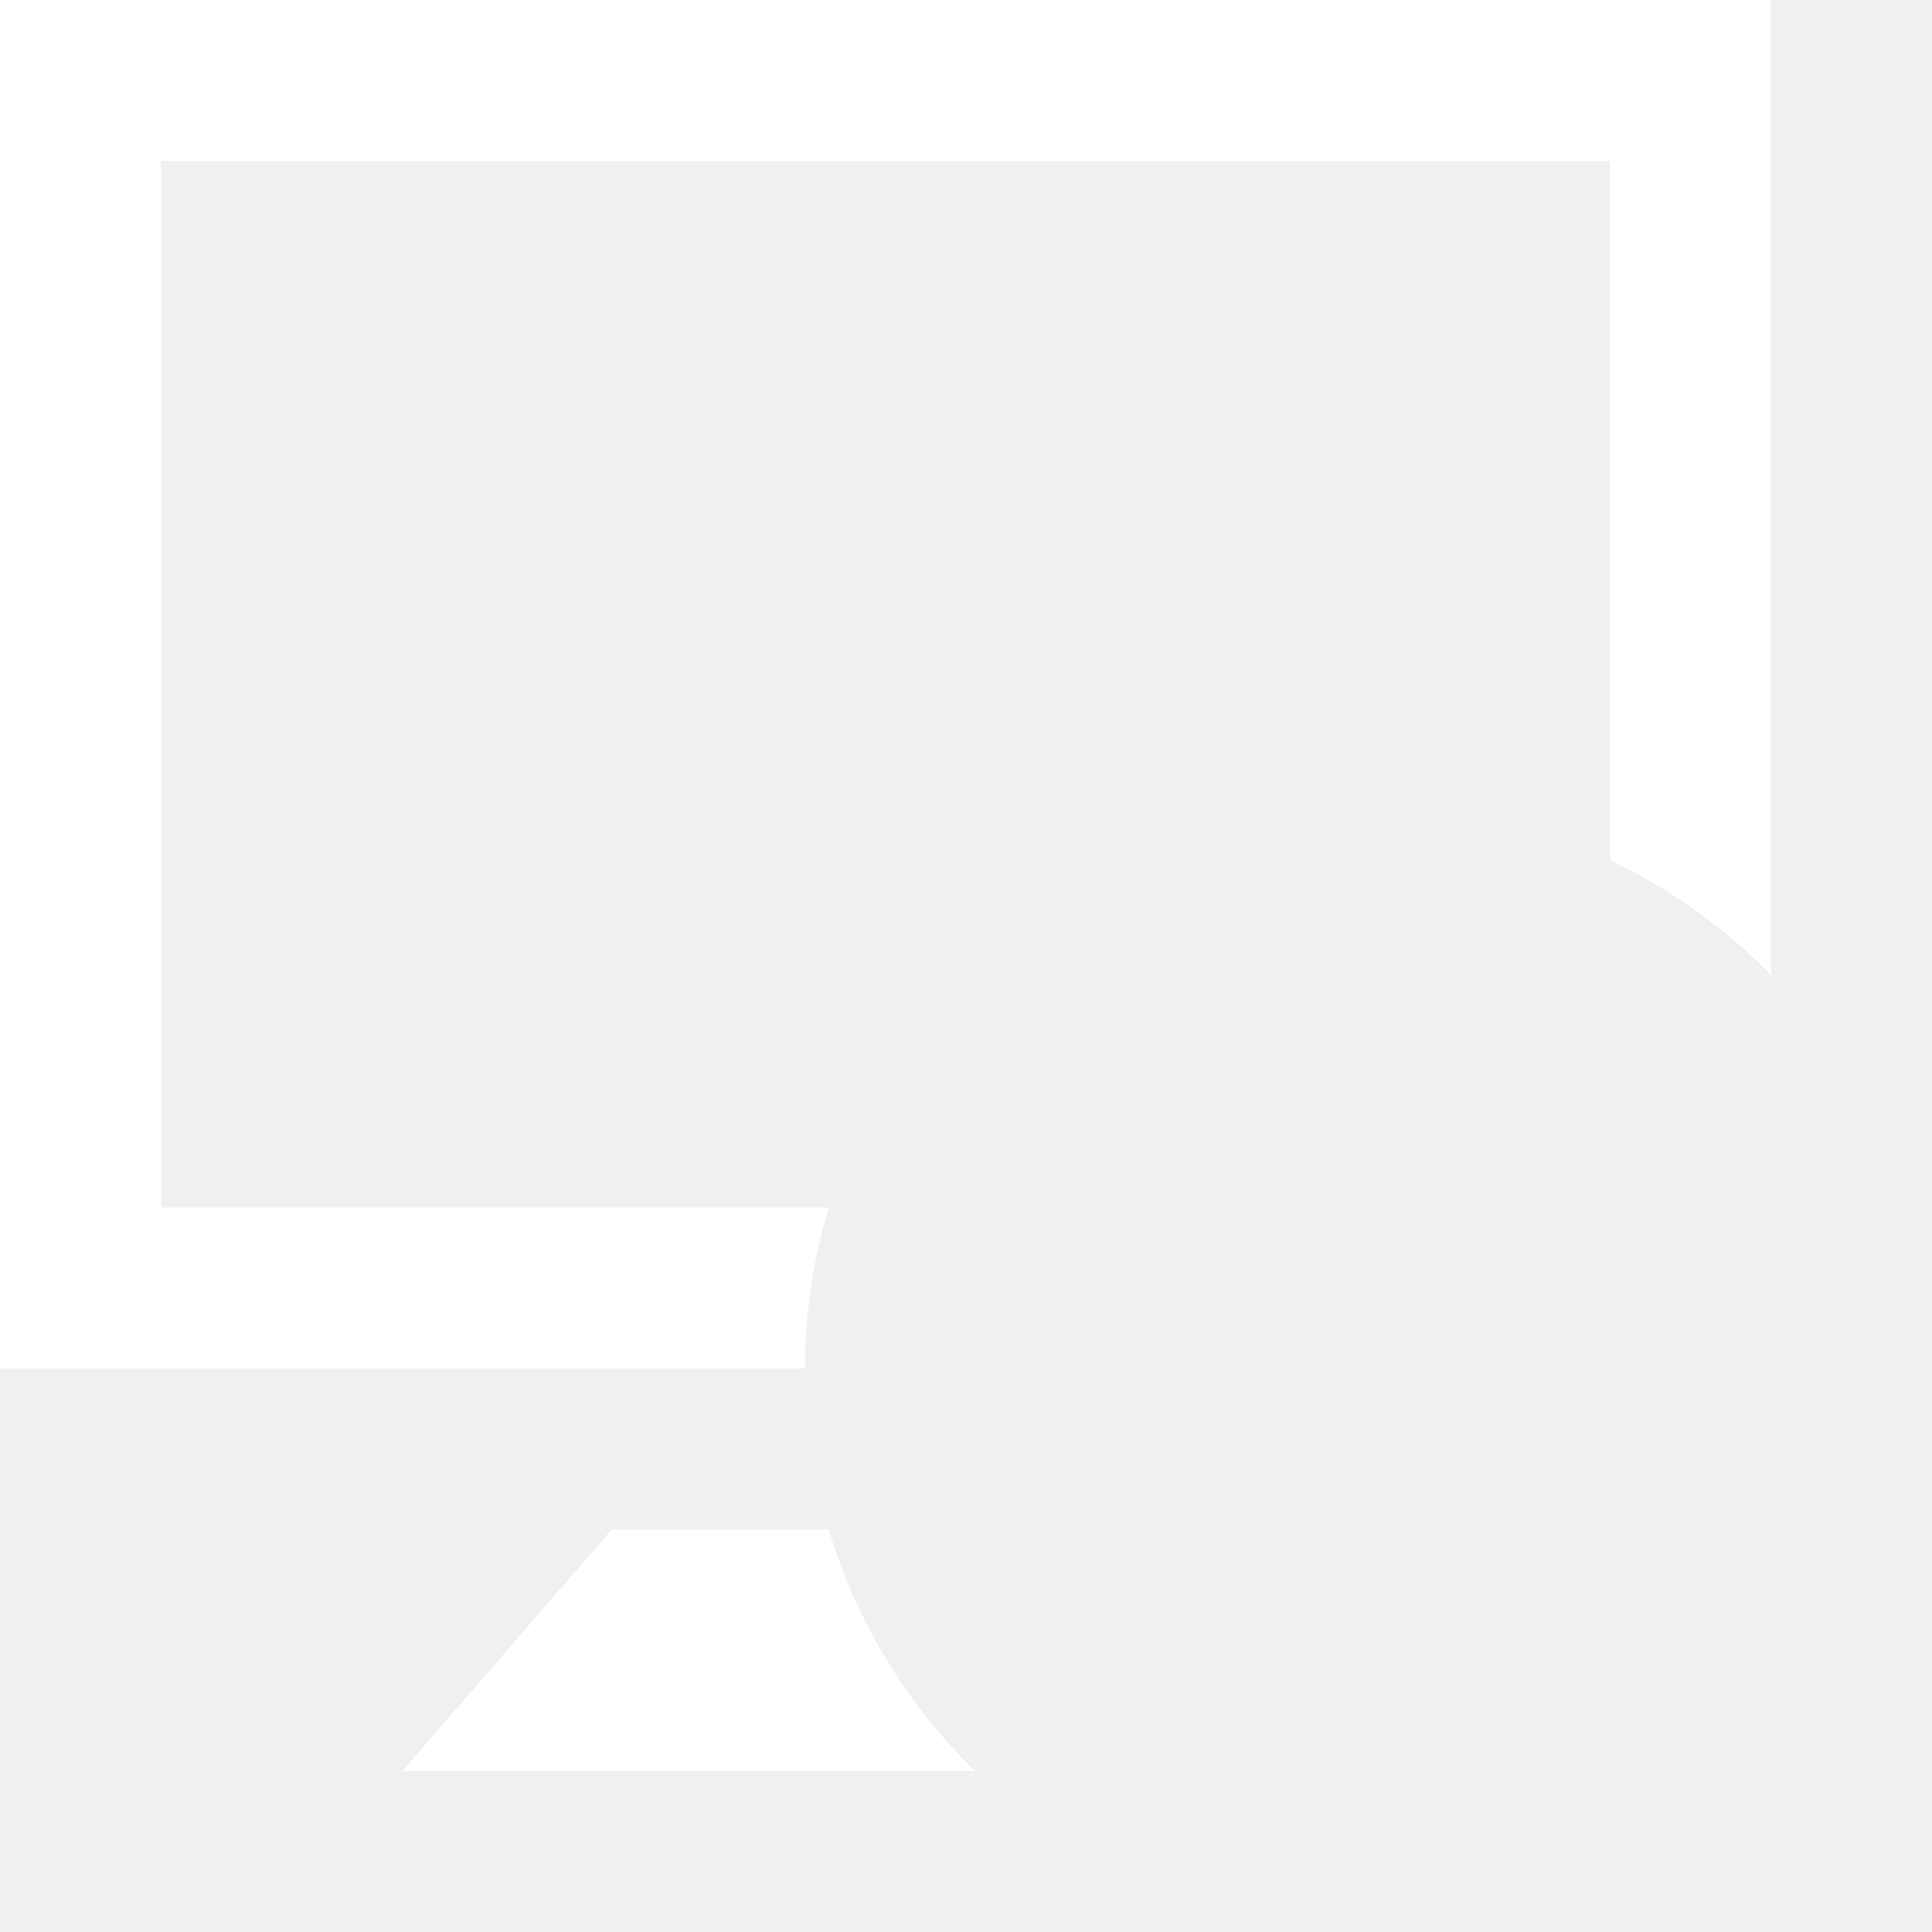
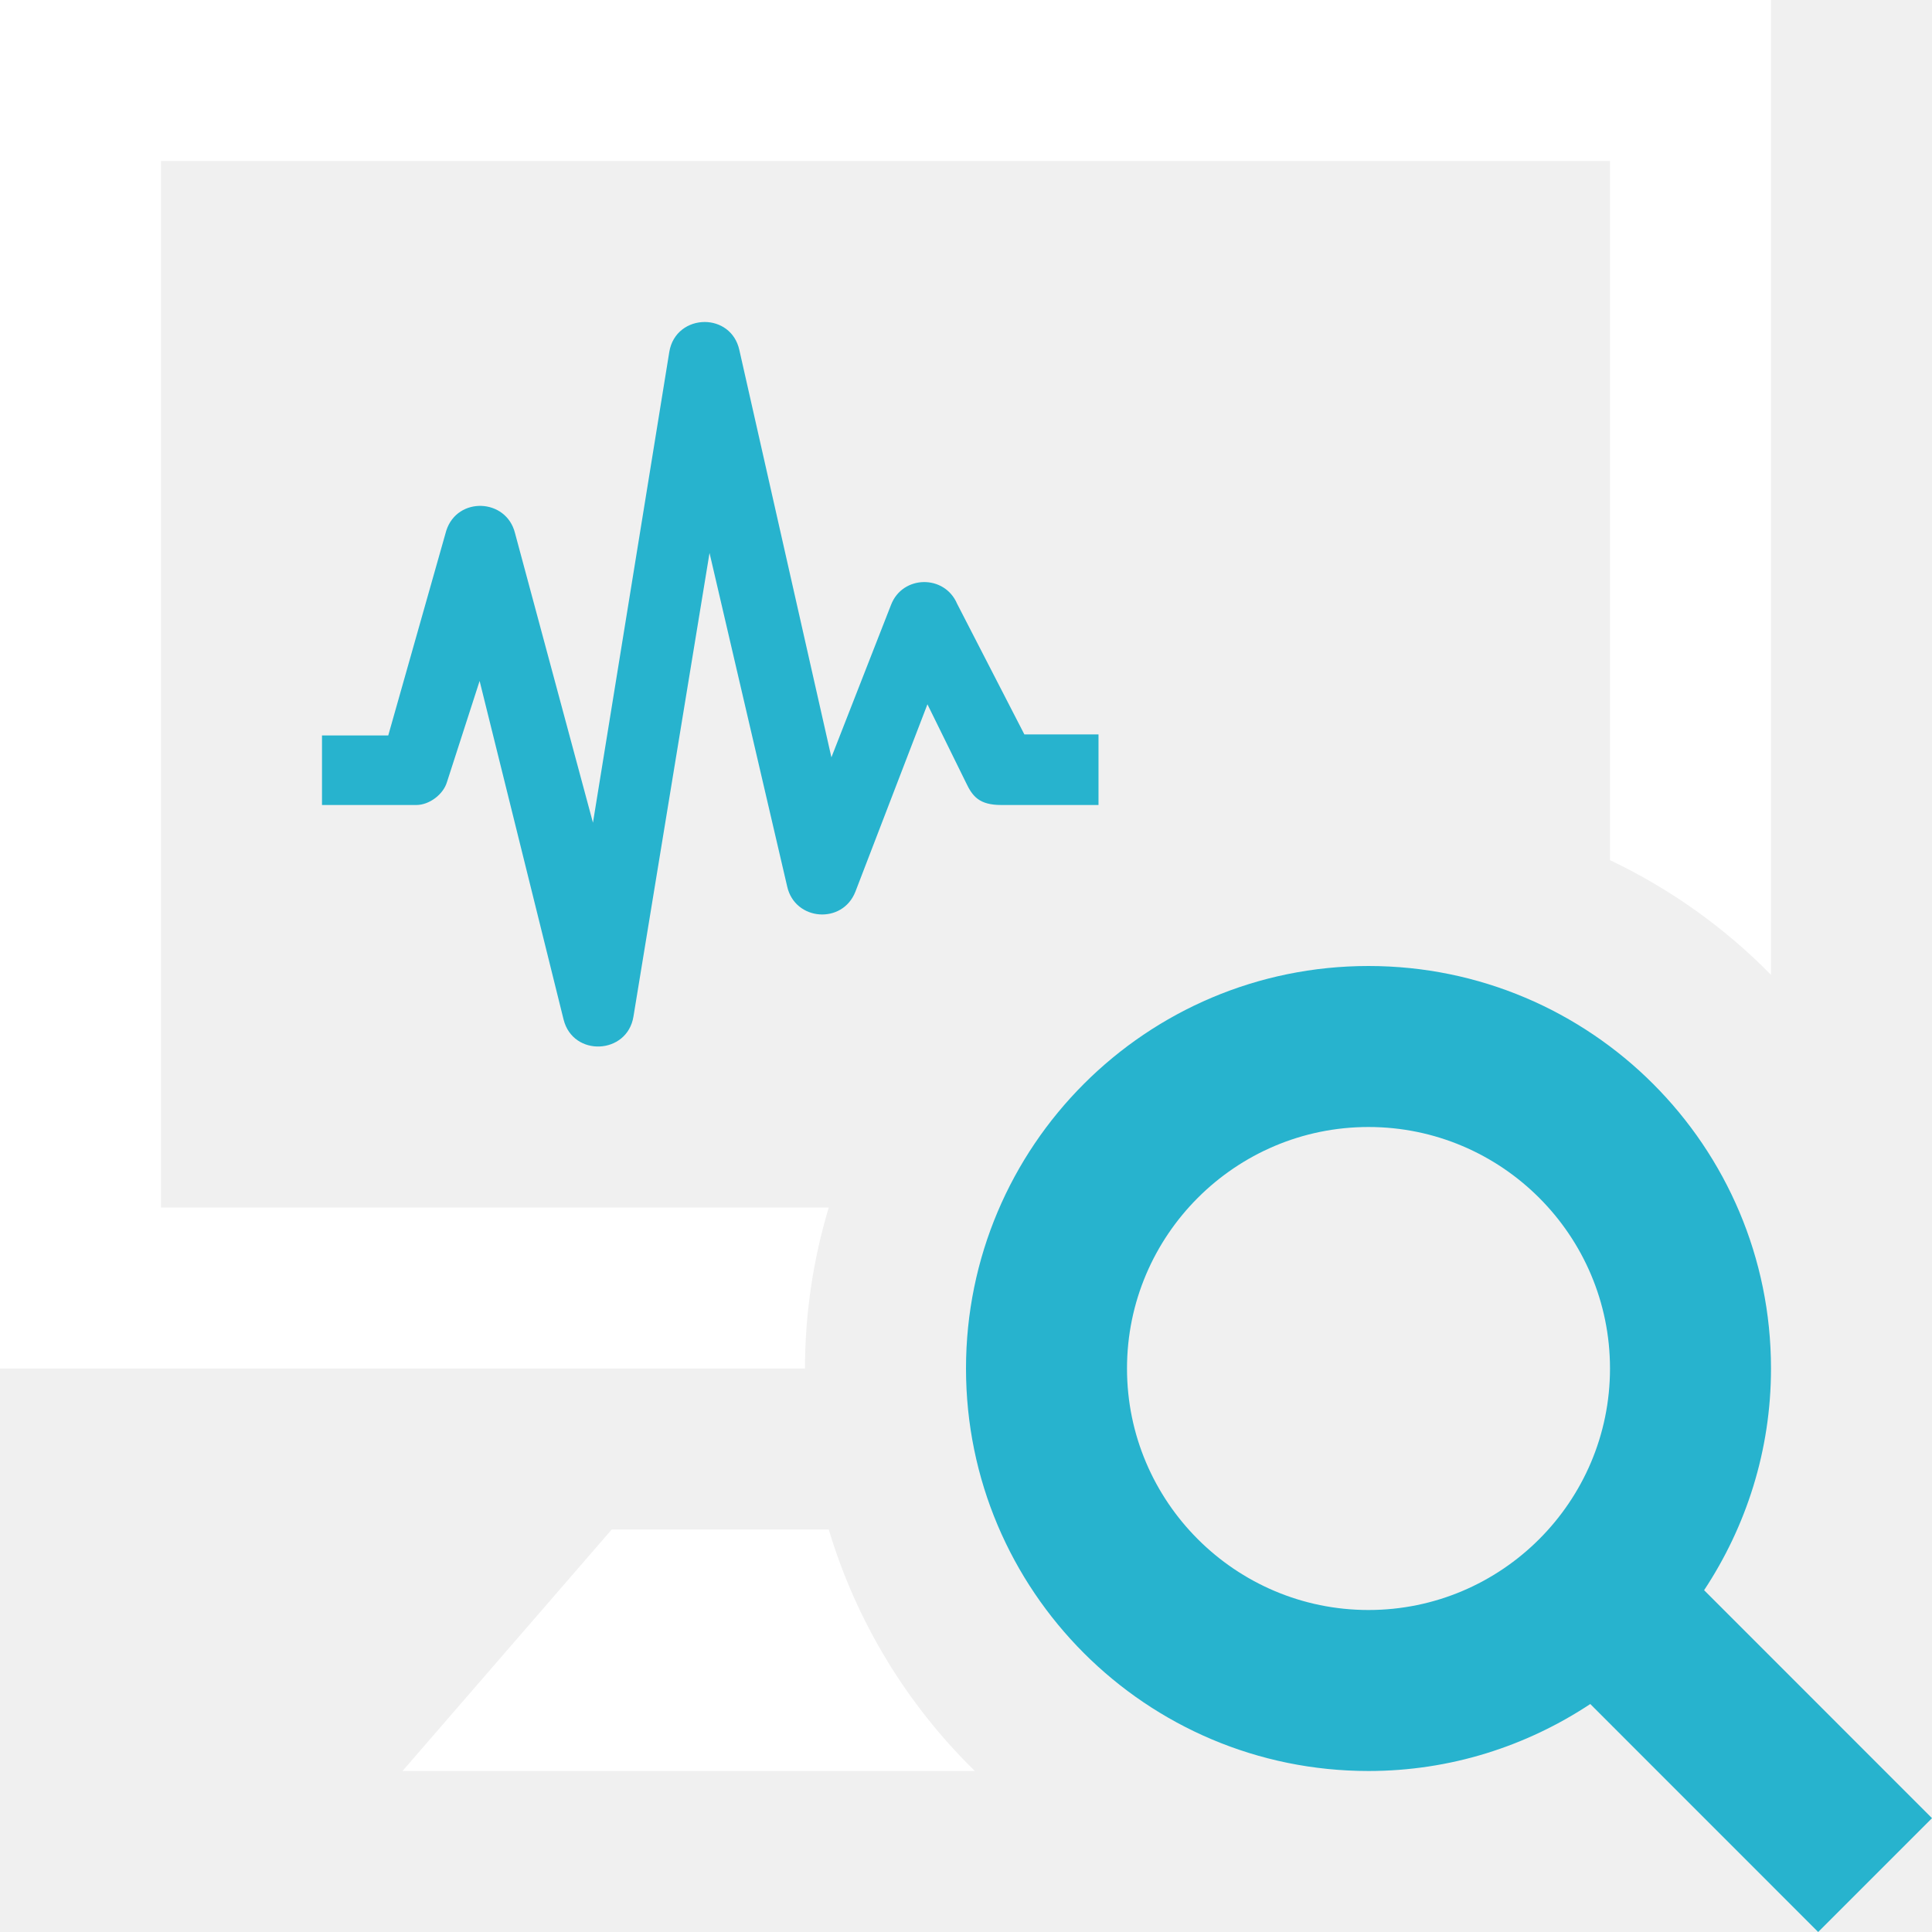
<svg xmlns="http://www.w3.org/2000/svg" width="200px" height="200px" viewBox="0 0 200 200" version="1.1">
  <defs />
  <g id="Page-1" stroke="none" stroke-width="1" fill="none" fill-rule="evenodd">
    <g id="usage-statistics">
      <path d="M100.917,183.333 L41.667,183.333 L63.325,158.333 L85.792,158.333 C88.667,167.933 93.925,176.5 100.917,183.333 Z M83.333,141.667 L0,141.667 L0,0 L183.333,0 L183.333,100.917 C178.55,96.033 172.908,92.017 166.667,89.042 L166.667,16.667 L16.667,16.667 L16.667,125 L85.792,125 C84.208,130.283 83.333,135.875 83.333,141.667 Z" id="Shape" fill="white" fill-rule="nonzero" />
-       <path d="M65.575,105.233 C64.933,109.183 59.317,109.442 58.342,105.542 L49.65,70.492 L46.267,80.967 C45.883,82.25 44.433,83.333 43.1,83.333 L33.333,83.333 L33.333,76.133 L40.192,76.133 L46.2,54.925 C47.35,51.375 52.4,51.583 53.308,55.167 L61.383,85.167 L69.283,36.442 C69.617,34.392 71.283,33.333 72.95,33.333 C74.517,33.333 76.1,34.283 76.533,36.217 L86.067,78.4 L92.242,62.608 C93.433,59.525 97.775,59.458 99.075,62.492 L106.042,76.025 L113.717,76.025 L113.717,83.333 L103.65,83.333 C101.367,83.333 100.667,82.433 100,81.025 L96.008,72.908 L88.55,92.308 C87.208,95.725 82.292,95.325 81.492,91.783 L73.45,57.242 L65.575,105.233 Z M176.408,164.617 L176.408,164.617 L200,188.217 L188.217,200 L164.625,176.4 C158.033,180.758 150.158,183.333 141.667,183.333 C118.65,183.333 100,164.675 100,141.667 C100,118.658 118.65,100 141.667,100 C164.683,100 183.333,118.658 183.333,141.667 C183.333,150.158 180.758,158.033 176.408,164.617 Z M141.667,166.667 C155.45,166.667 166.667,155.45 166.667,141.667 C166.667,127.883 155.45,116.667 141.667,116.667 C127.883,116.667 116.667,127.883 116.667,141.667 C116.667,155.45 127.883,166.667 141.667,166.667 Z" id="Combined-Shape" fill="@color0" />
+       <path d="M65.575,105.233 C64.933,109.183 59.317,109.442 58.342,105.542 L49.65,70.492 L46.267,80.967 C45.883,82.25 44.433,83.333 43.1,83.333 L33.333,83.333 L33.333,76.133 L40.192,76.133 L46.2,54.925 C47.35,51.375 52.4,51.583 53.308,55.167 L61.383,85.167 L69.283,36.442 C69.617,34.392 71.283,33.333 72.95,33.333 C74.517,33.333 76.1,34.283 76.533,36.217 L86.067,78.4 L92.242,62.608 C93.433,59.525 97.775,59.458 99.075,62.492 L106.042,76.025 L113.717,76.025 L113.717,83.333 L103.65,83.333 C101.367,83.333 100.667,82.433 100,81.025 L96.008,72.908 L88.55,92.308 C87.208,95.725 82.292,95.325 81.492,91.783 L73.45,57.242 L65.575,105.233 Z M176.408,164.617 L176.408,164.617 L200,188.217 L188.217,200 L164.625,176.4 C158.033,180.758 150.158,183.333 141.667,183.333 C118.65,183.333 100,164.675 100,141.667 C100,118.658 118.65,100 141.667,100 C164.683,100 183.333,118.658 183.333,141.667 C183.333,150.158 180.758,158.033 176.408,164.617 Z M141.667,166.667 C155.45,166.667 166.667,155.45 166.667,141.667 C166.667,127.883 155.45,116.667 141.667,116.667 C127.883,116.667 116.667,127.883 116.667,141.667 C116.667,155.45 127.883,166.667 141.667,166.667 Z" id="Combined-Shape" fill="#27b3ce" />
    </g>
  </g>
</svg>
